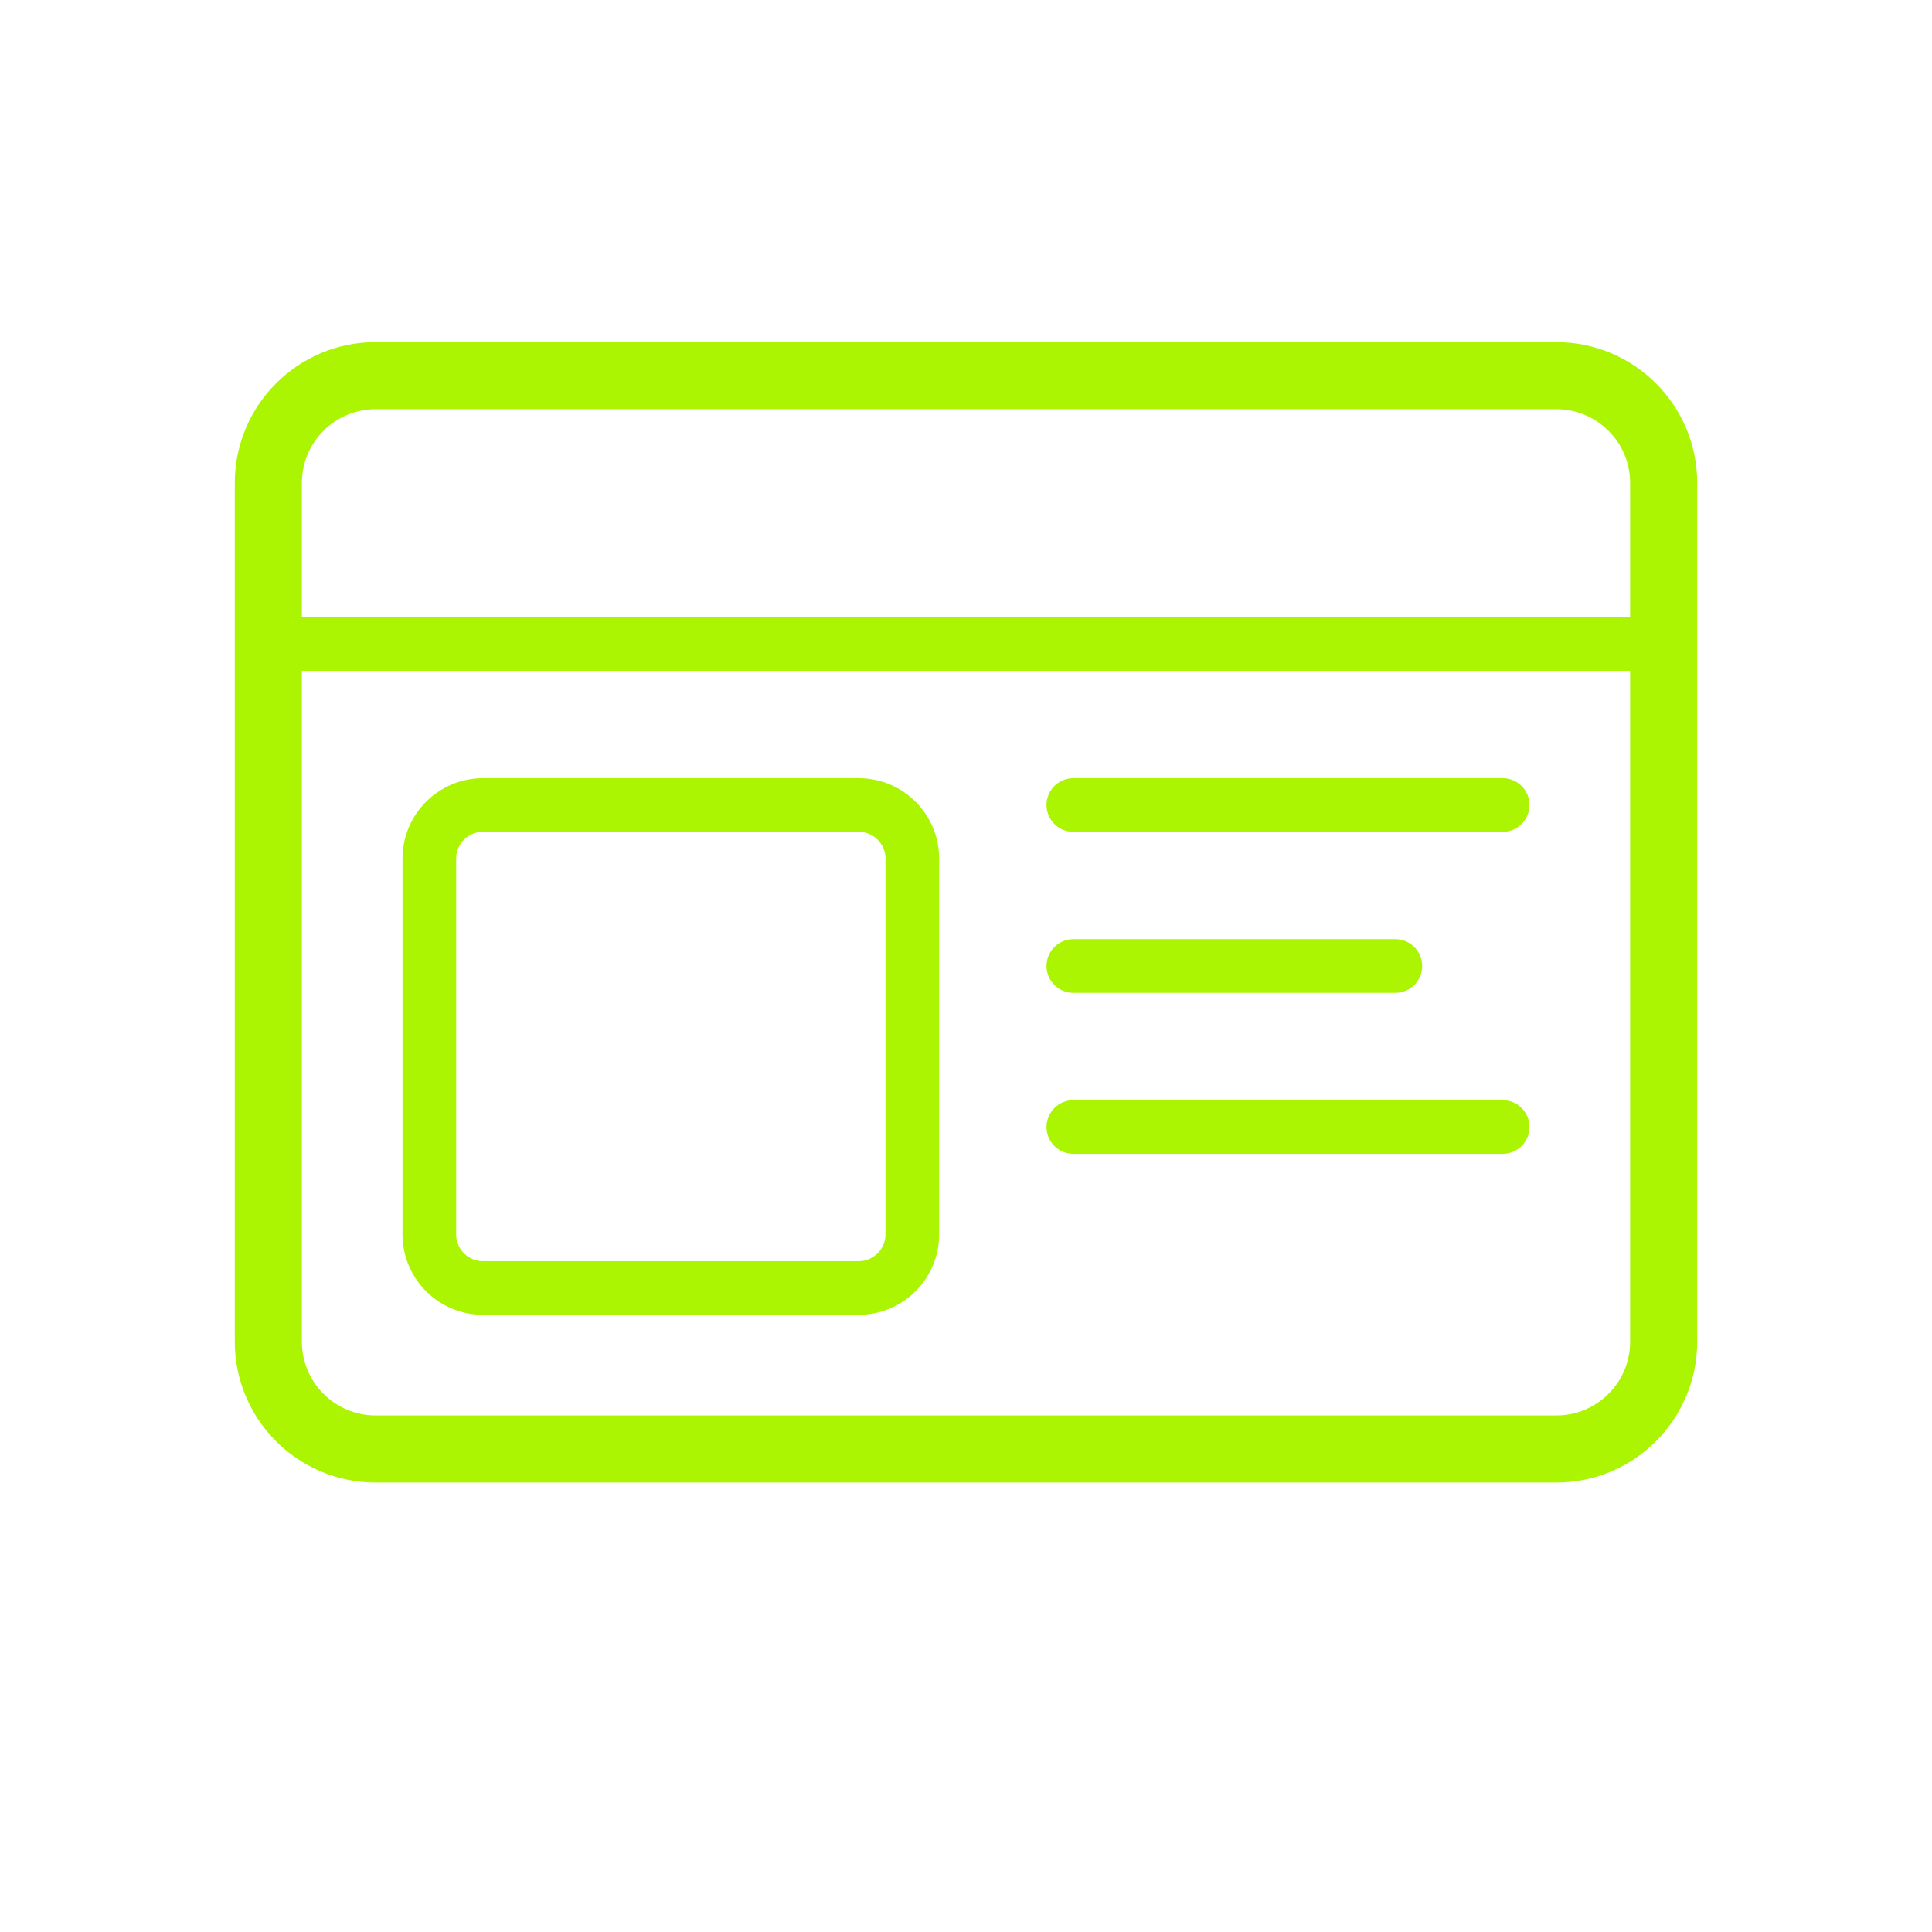
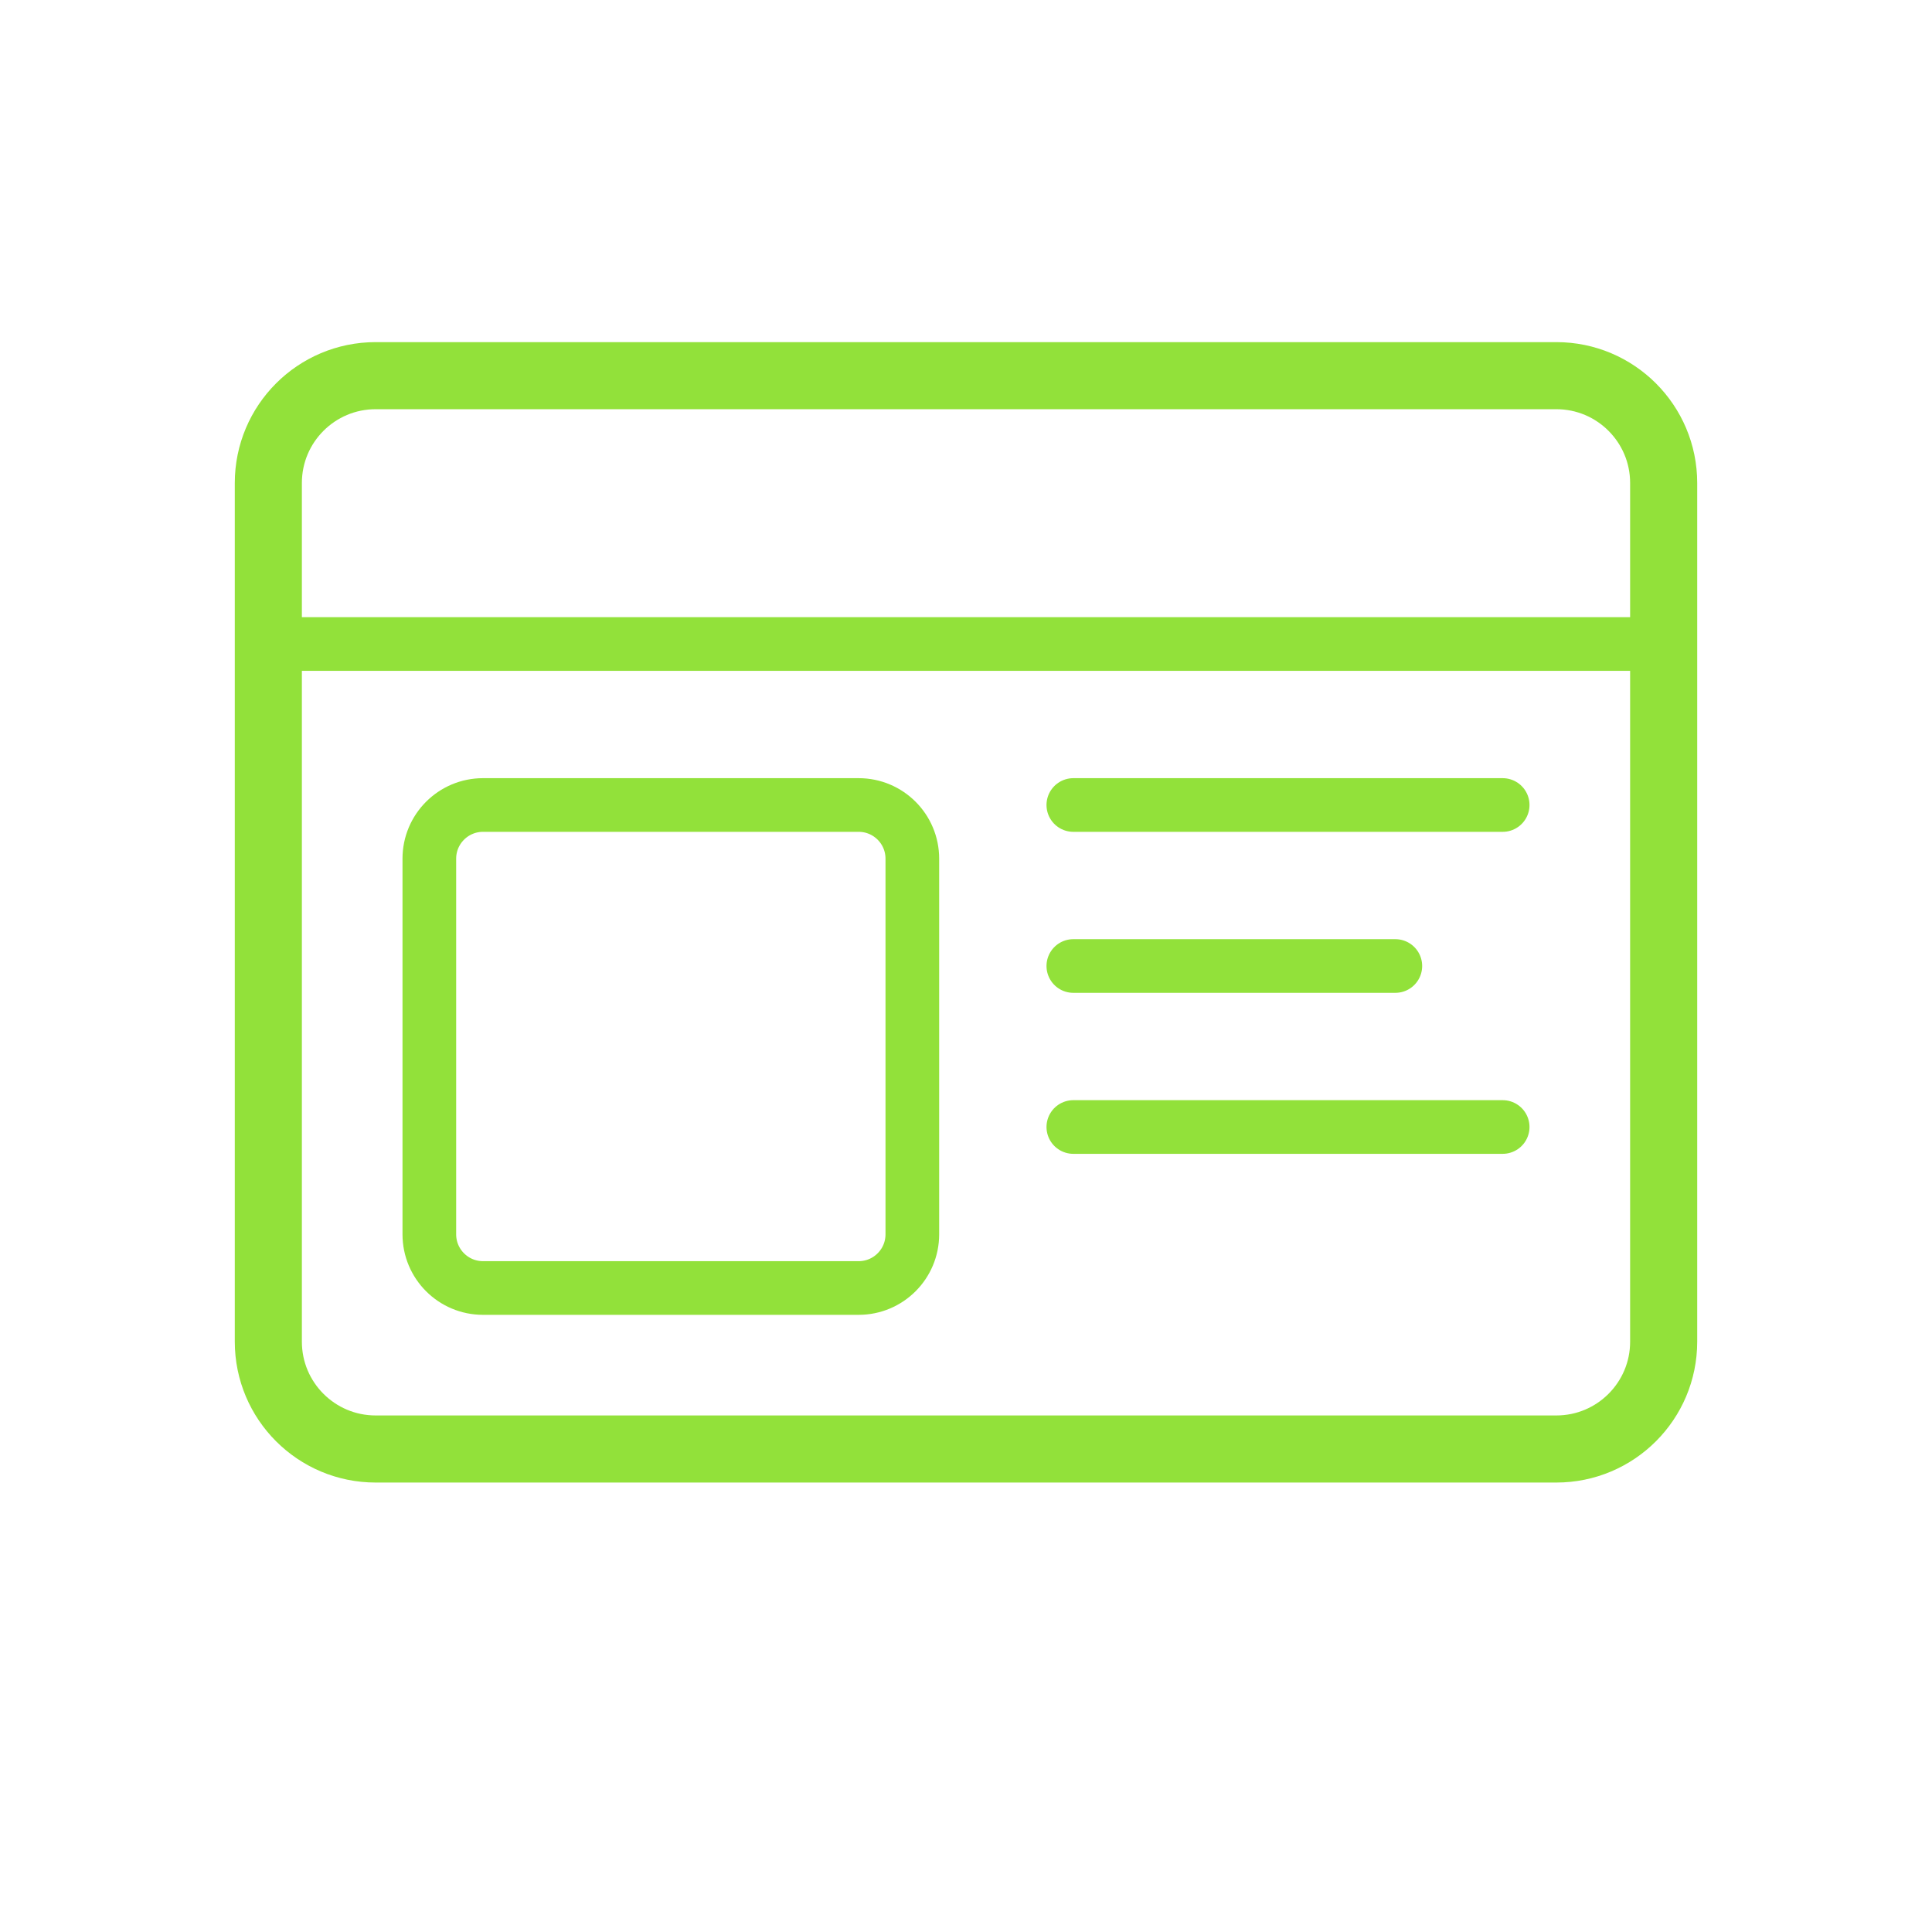
<svg xmlns="http://www.w3.org/2000/svg" width="72" height="72" viewBox="0 0 72 72" fill="none">
-   <rect x="10" y="14" width="52" height="40" rx="4" stroke="#abf503" stroke-width="2.5" />
-   <path d="M10 24h52" stroke="#abf503" stroke-width="2" />
-   <rect x="16" y="30" width="18" height="18" rx="2" stroke="#abf503" stroke-width="2" />
-   <path d="M40 30h16M40 36h12M40 42h16" stroke="#abf503" stroke-width="2" stroke-linecap="round" />
+   <rect x="10" y="14" width="52" height="40" rx="4" stroke="#92e13a" stroke-width="2.5" />
+   <path d="M10 24h52" stroke="#92e13a" stroke-width="2" />
+   <rect x="16" y="30" width="18" height="18" rx="2" stroke="#92e13a" stroke-width="2" />
+   <path d="M40 30h16M40 36h12M40 42h16" stroke="#92e13a" stroke-width="2" stroke-linecap="round" />
</svg>
